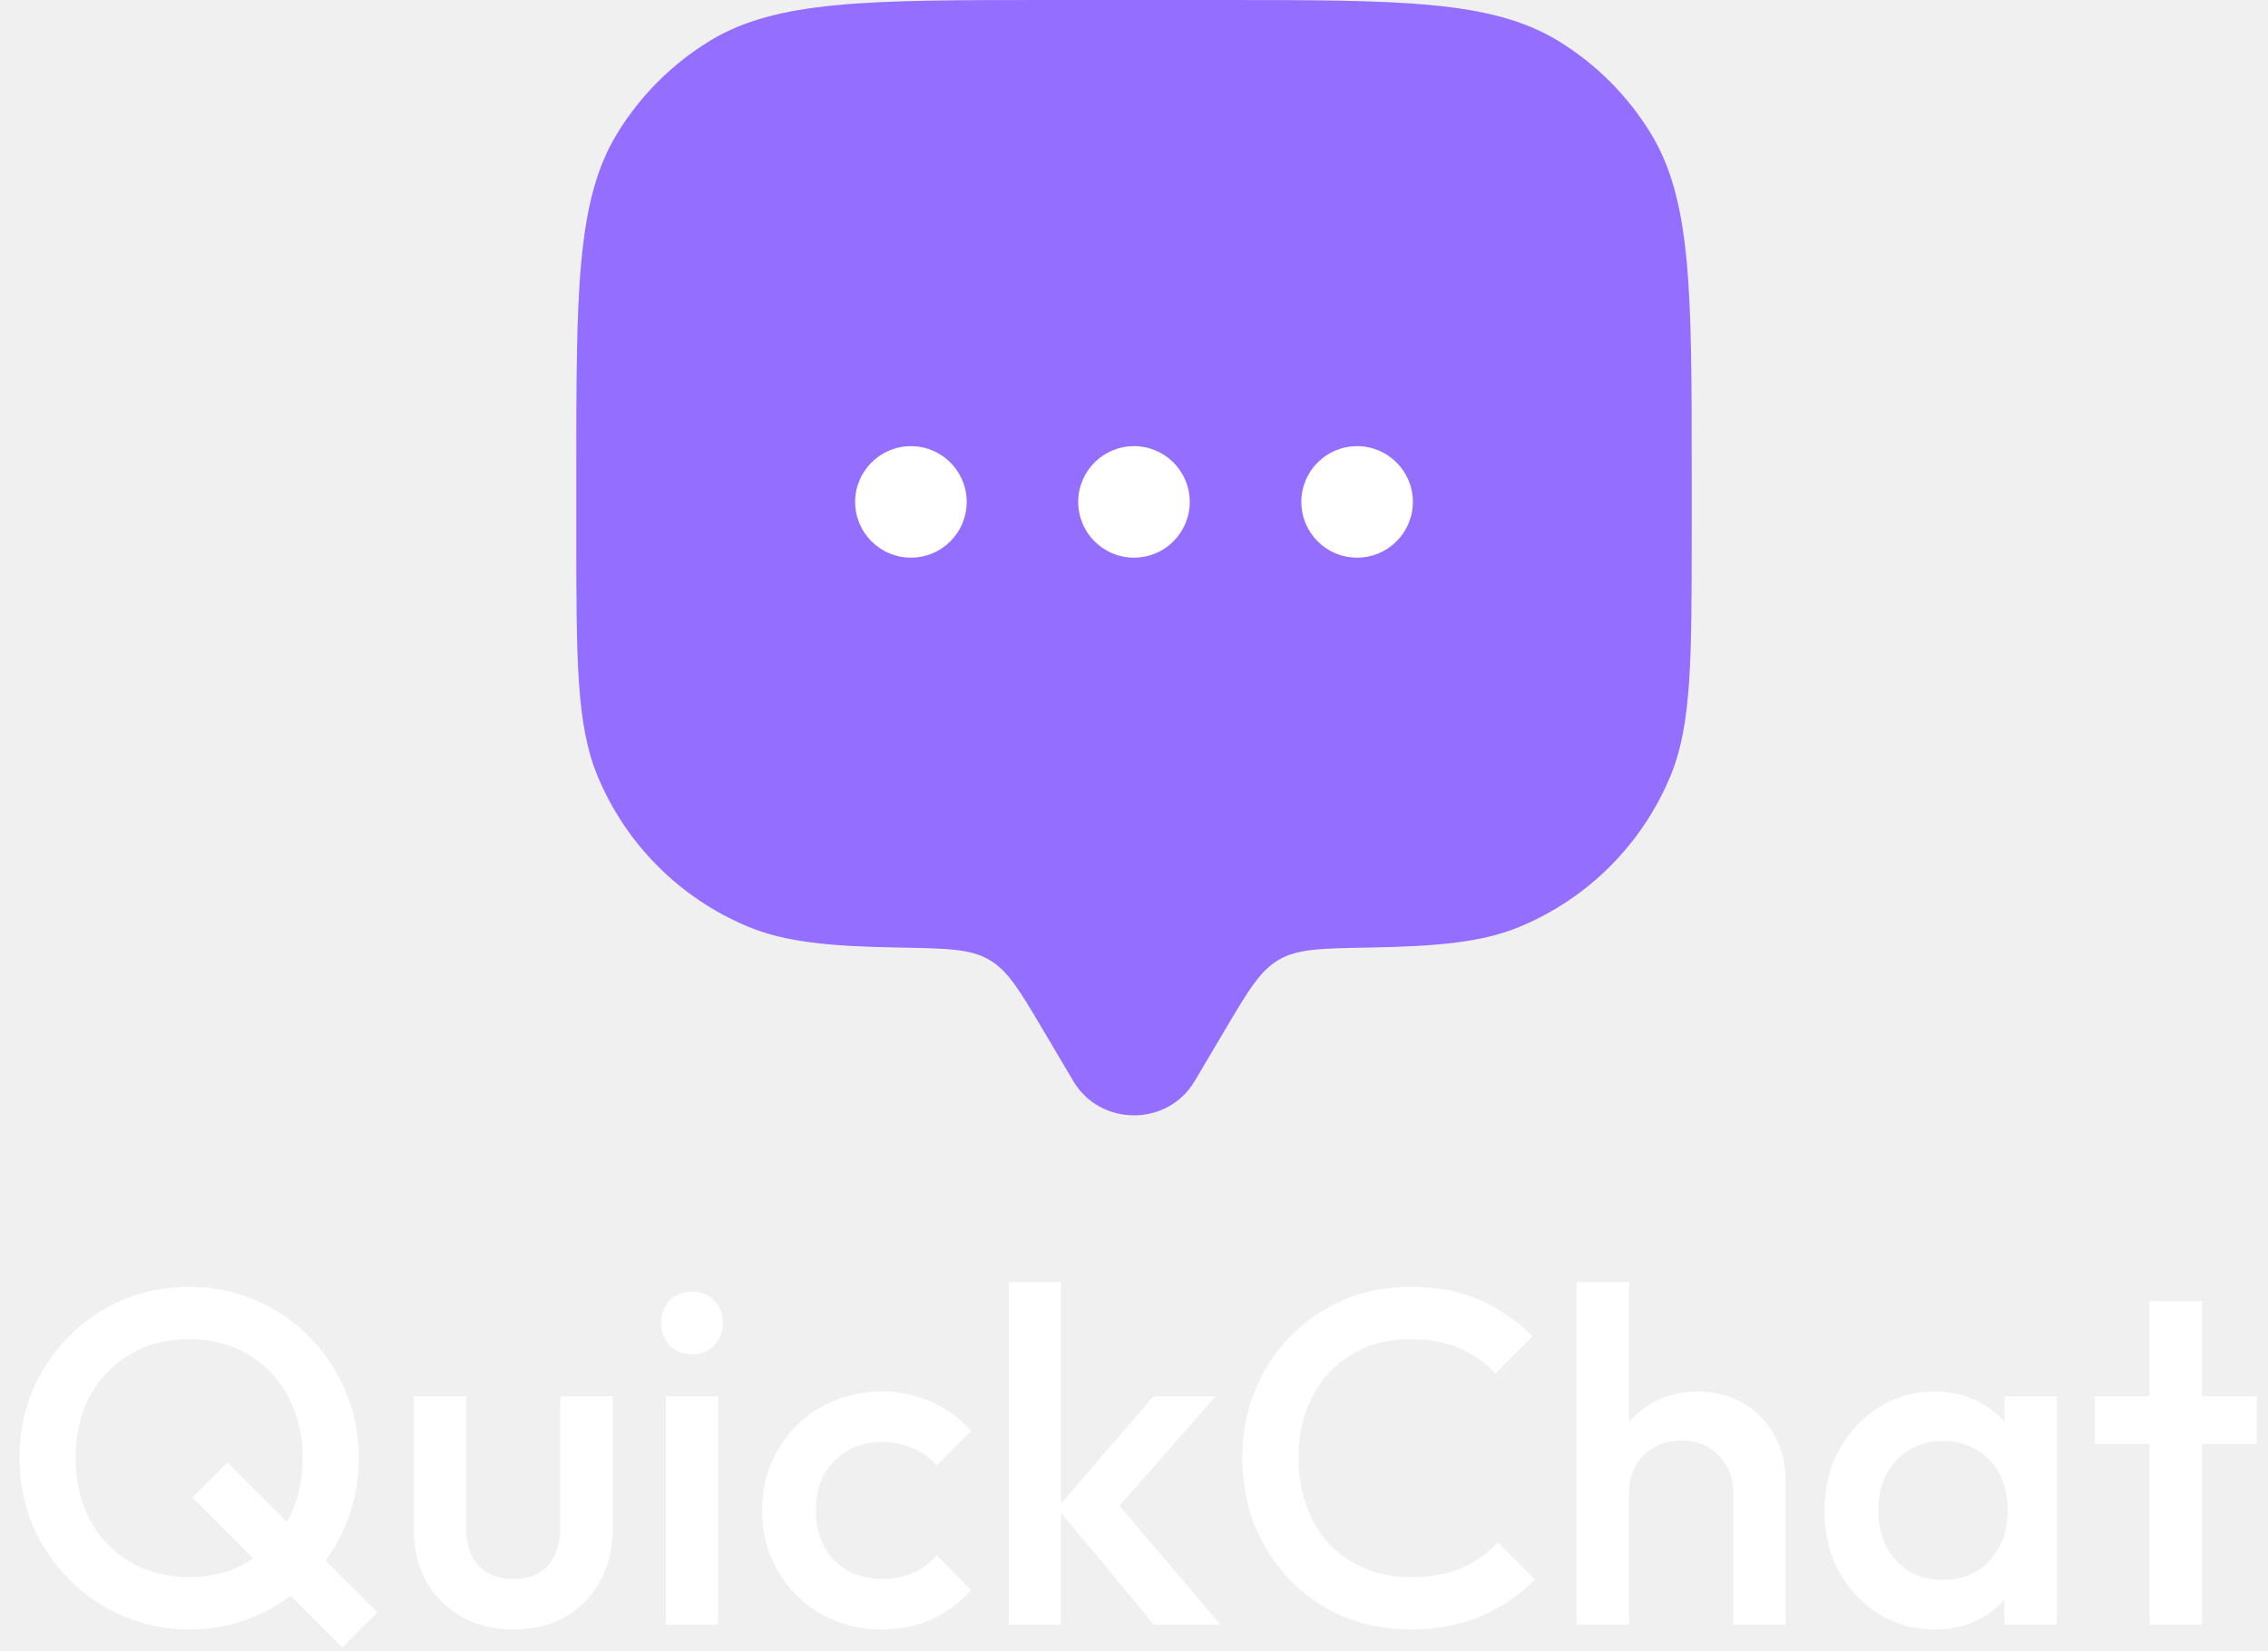
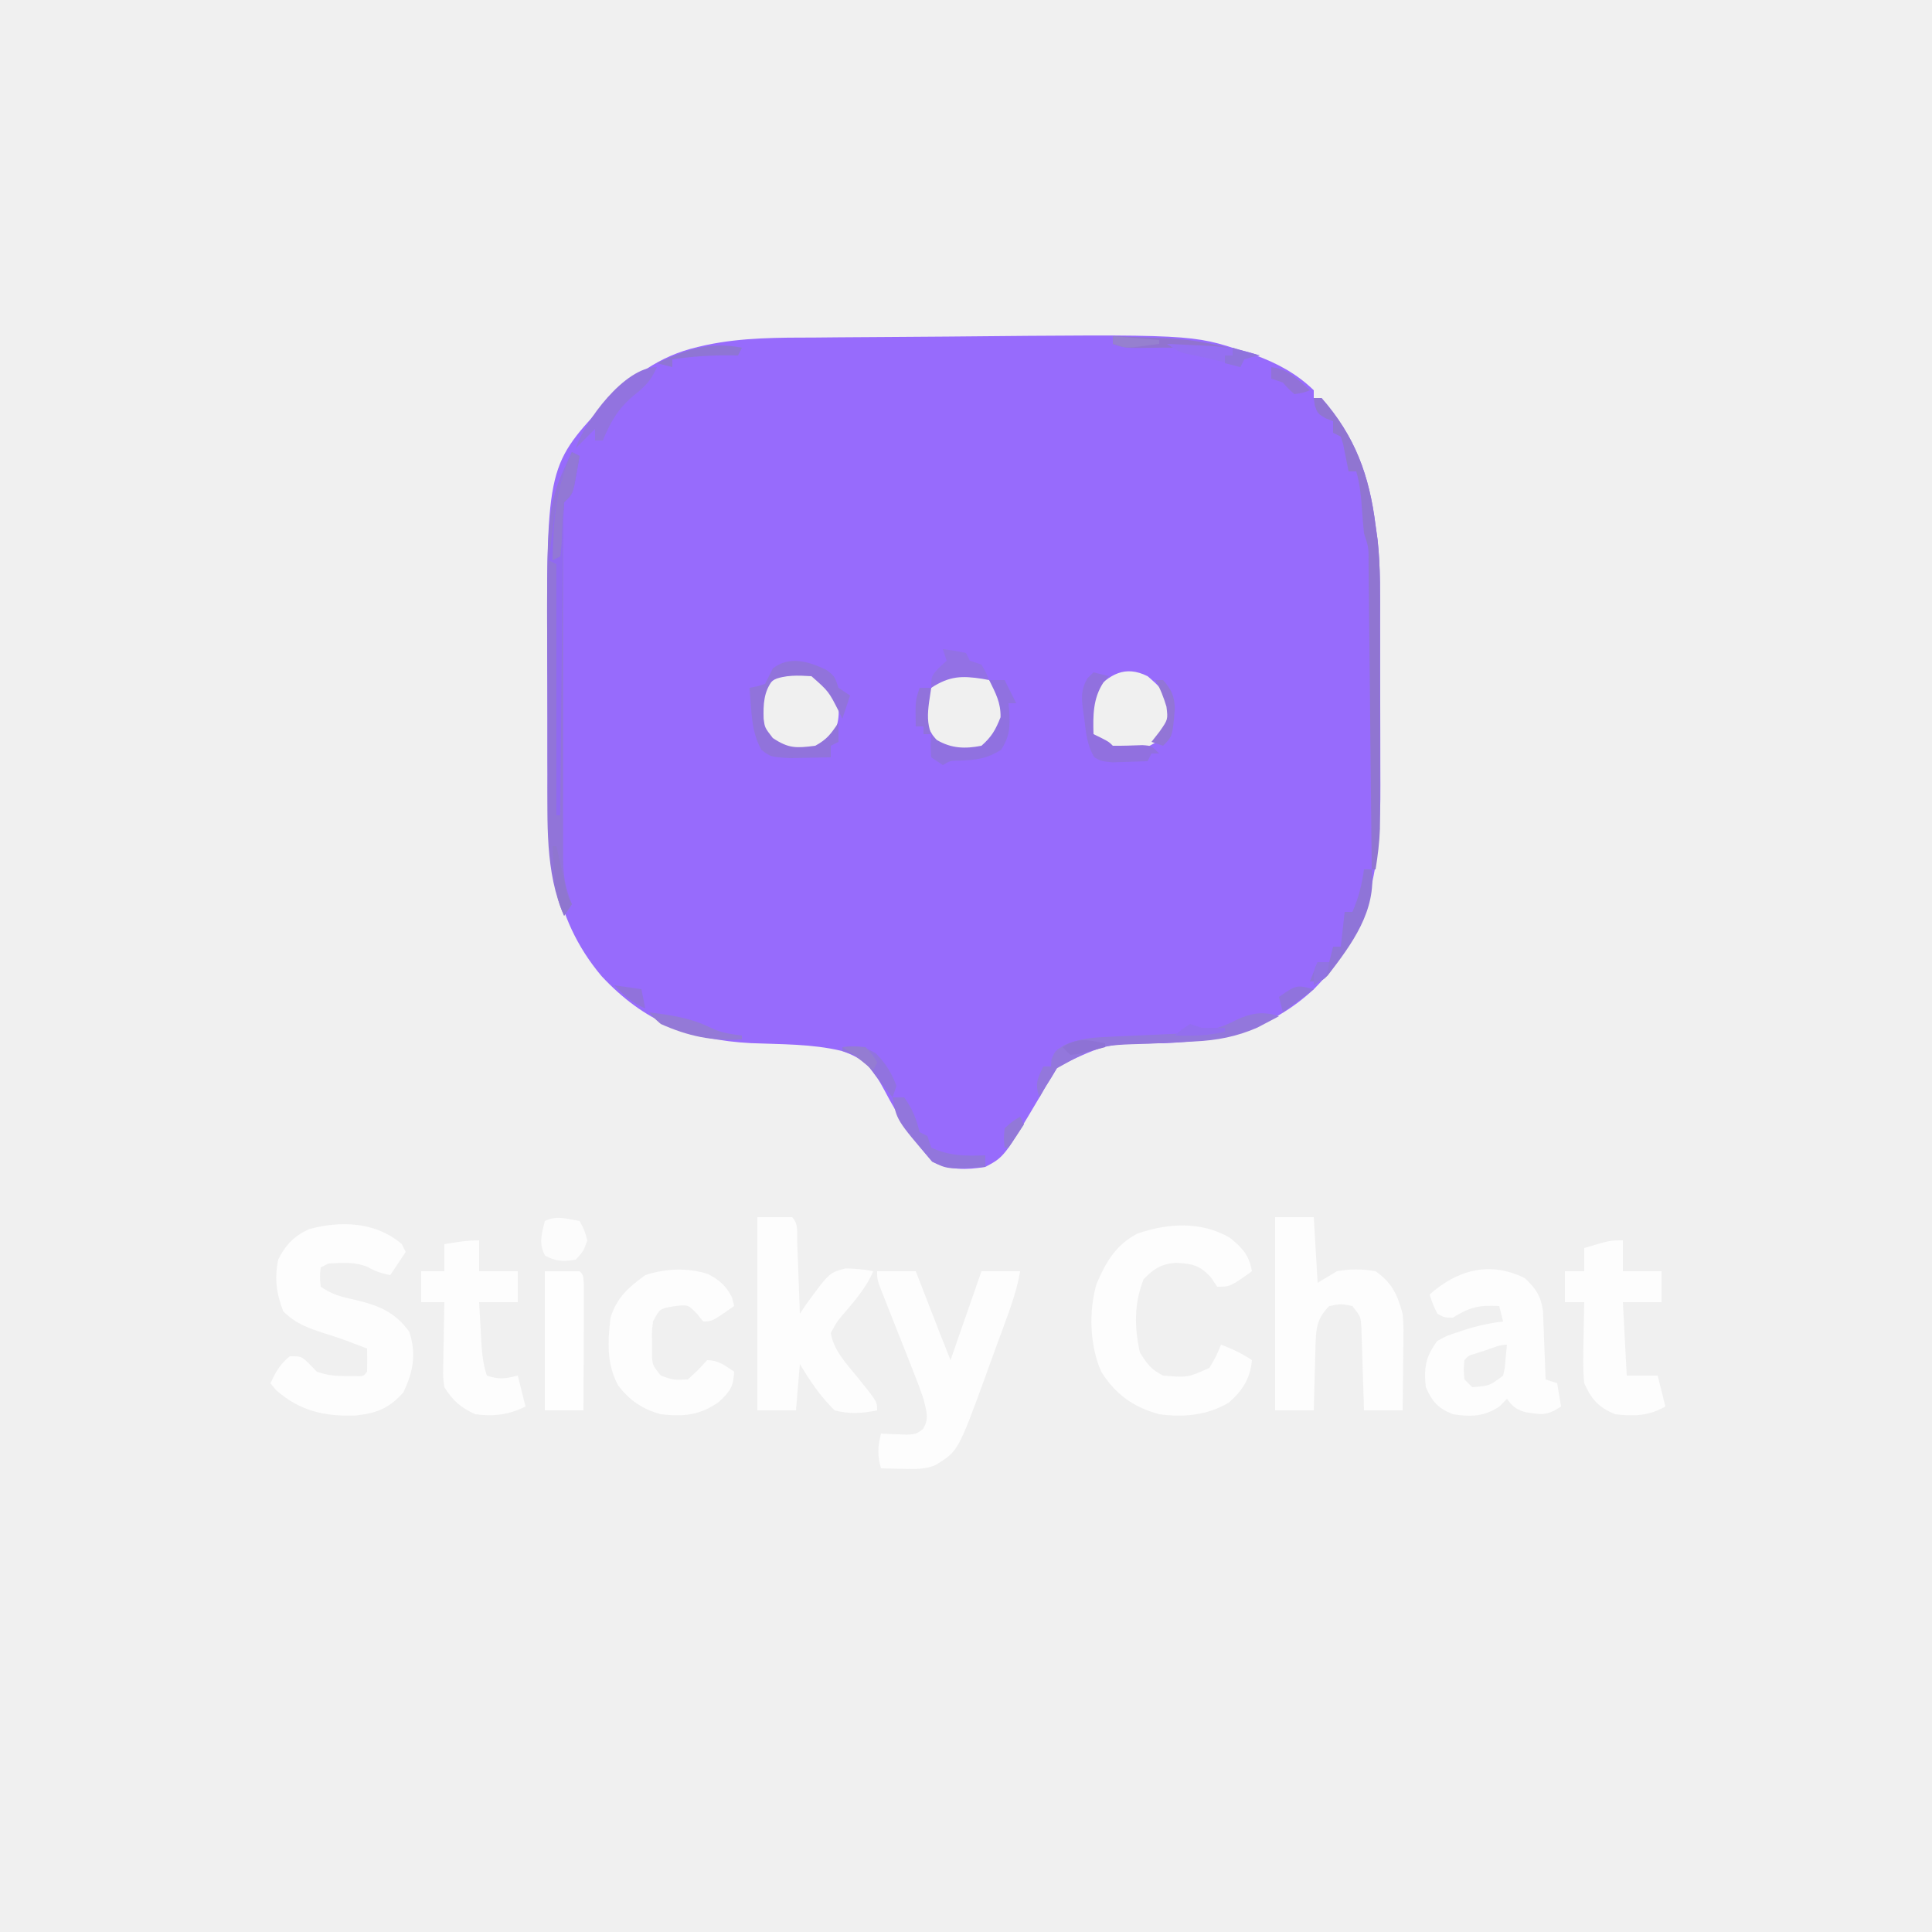
- <svg xmlns="http://www.w3.org/2000/svg" width="610" height="444" viewBox="0 0 610 444" fill="none">
-   <path d="M329.433 277.078L321.301 290.817C314.053 303.061 295.948 303.061 288.7 290.817L280.568 277.078C274.261 266.422 271.108 261.096 266.042 258.148C260.977 255.202 254.599 255.092 241.844 254.873C223.014 254.548 211.204 253.394 201.299 249.292C182.922 241.679 168.321 227.08 160.709 208.702C155 194.92 155 177.446 155 142.501V127.5C155 78.399 155 53.848 166.052 35.813C172.236 25.721 180.721 17.236 190.813 11.052C208.848 -8.94073e-07 233.399 0 282.5 0H327.501C376.602 0 401.152 -8.94073e-07 419.188 11.052C429.281 17.236 437.765 25.721 443.949 35.813C455.001 53.848 455.001 78.399 455.001 127.5V142.501C455.001 177.446 455.001 194.92 449.292 208.702C441.68 227.08 427.08 241.679 408.702 249.292C398.797 253.394 386.988 254.548 368.157 254.873C355.401 255.092 349.024 255.202 343.959 258.148C338.893 261.094 335.739 266.422 329.433 277.078Z" fill="#936EFF" />
-   <path d="M380.004 135.002C380.004 143.287 373.288 150.002 365.004 150.002C356.719 150.002 350.004 143.287 350.004 135.002C350.004 126.717 356.719 120.002 365.004 120.002C373.288 120.002 380.004 126.717 380.004 135.002Z" fill="white" />
-   <path d="M319.996 135.002C319.996 143.287 313.281 150.002 304.996 150.002C296.712 150.002 289.996 143.287 289.996 135.002C289.996 126.717 296.712 120.002 304.996 120.002C313.281 120.002 319.996 126.717 319.996 135.002Z" fill="white" />
-   <path d="M260 135.002C260 143.287 253.284 150.002 245 150.002C236.716 150.002 230 143.287 230 135.002C230 126.717 236.716 120.002 245 120.002C253.284 120.002 260 126.717 260 135.002Z" fill="white" />
-   <path d="M51.072 438.28C44.672 438.28 38.699 437.085 33.152 434.696C27.605 432.307 22.741 429.021 18.56 424.84C14.379 420.573 11.093 415.667 8.704 410.12C6.4 404.488 5.248 398.472 5.248 392.072C5.248 385.672 6.4 379.699 8.704 374.152C11.093 368.605 14.336 363.741 18.432 359.56C22.613 355.293 27.435 352.008 32.896 349.704C38.443 347.315 44.416 346.12 50.816 346.12C57.216 346.12 63.147 347.315 68.608 349.704C74.155 352.008 79.019 355.293 83.2 359.56C87.381 363.741 90.624 368.648 92.928 374.28C95.317 379.827 96.512 385.8 96.512 392.2C96.512 398.6 95.317 404.616 92.928 410.248C90.624 415.795 87.381 420.659 83.2 424.84C79.104 429.021 74.283 432.307 68.736 434.696C63.275 437.085 57.387 438.28 51.072 438.28ZM92.032 443.144L51.712 402.824L61.184 393.352L101.504 433.672L92.032 443.144ZM50.816 424.2C56.875 424.2 62.165 422.835 66.688 420.104C71.296 417.373 74.88 413.619 77.44 408.84C80.085 403.976 81.408 398.387 81.408 392.072C81.408 387.379 80.64 383.112 79.104 379.272C77.653 375.347 75.563 371.976 72.832 369.16C70.101 366.259 66.859 364.04 63.104 362.504C59.435 360.968 55.339 360.2 50.816 360.2C44.843 360.2 39.552 361.565 34.944 364.296C30.421 366.941 26.837 370.653 24.192 375.432C21.632 380.211 20.352 385.757 20.352 392.072C20.352 396.765 21.077 401.117 22.528 405.128C24.064 409.053 26.155 412.424 28.8 415.24C31.531 418.056 34.773 420.275 38.528 421.896C42.283 423.432 46.379 424.2 50.816 424.2ZM138.024 438.28C132.819 438.28 128.168 437.128 124.072 434.824C120.061 432.52 116.904 429.363 114.6 425.352C112.381 421.256 111.272 416.563 111.272 411.272V375.56H125.352V410.632C125.352 413.619 125.821 416.179 126.76 418.312C127.784 420.36 129.235 421.939 131.112 423.048C133.075 424.157 135.379 424.712 138.024 424.712C142.12 424.712 145.235 423.517 147.368 421.128C149.587 418.653 150.696 415.155 150.696 410.632V375.56H164.776V411.272C164.776 416.648 163.624 421.384 161.32 425.48C159.101 429.491 155.987 432.648 151.976 434.952C147.965 437.171 143.315 438.28 138.024 438.28ZM179.061 437V375.56H193.141V437H179.061ZM186.101 364.296C183.712 364.296 181.706 363.485 180.085 361.864C178.549 360.243 177.781 358.237 177.781 355.848C177.781 353.459 178.549 351.453 180.085 349.832C181.706 348.211 183.712 347.4 186.101 347.4C188.576 347.4 190.581 348.211 192.117 349.832C193.653 351.453 194.421 353.459 194.421 355.848C194.421 358.237 193.653 360.243 192.117 361.864C190.581 363.485 188.576 364.296 186.101 364.296ZM237.221 438.28C231.162 438.28 225.658 436.872 220.709 434.056C215.845 431.24 212.005 427.4 209.189 422.536C206.373 417.672 204.965 412.253 204.965 406.28C204.965 400.221 206.373 394.803 209.189 390.024C212.005 385.16 215.845 381.32 220.709 378.504C225.658 375.688 231.162 374.28 237.221 374.28C242 374.28 246.437 375.219 250.533 377.096C254.714 378.888 258.256 381.491 261.157 384.904L251.941 394.248C250.149 392.115 247.973 390.536 245.413 389.512C242.938 388.403 240.208 387.848 237.221 387.848C233.722 387.848 230.608 388.659 227.877 390.28C225.232 391.816 223.141 393.949 221.605 396.68C220.154 399.411 219.429 402.611 219.429 406.28C219.429 409.864 220.154 413.064 221.605 415.88C223.141 418.611 225.232 420.787 227.877 422.408C230.608 423.944 233.722 424.712 237.221 424.712C240.208 424.712 242.938 424.2 245.413 423.176C247.973 422.067 250.149 420.445 251.941 418.312L261.157 427.656C258.256 431.069 254.714 433.715 250.533 435.592C246.437 437.384 242 438.28 237.221 438.28ZM310.348 437L284.364 405.64L310.22 375.56H326.988L297.292 409.352L297.932 401.288L328.268 437H310.348ZM271.308 437V344.84H285.388V437H271.308ZM379.307 438.28C372.822 438.28 366.806 437.128 361.259 434.824C355.798 432.435 351.019 429.149 346.923 424.968C342.827 420.701 339.67 415.795 337.451 410.248C335.232 404.616 334.123 398.6 334.123 392.2C334.123 385.8 335.232 379.827 337.451 374.28C339.67 368.648 342.827 363.741 346.923 359.56C351.019 355.379 355.798 352.093 361.259 349.704C366.806 347.315 372.822 346.12 379.307 346.12C386.56 346.12 392.832 347.315 398.123 349.704C403.414 352.093 408.107 355.336 412.203 359.432L402.219 369.416C399.574 366.515 396.331 364.253 392.491 362.632C388.736 361.011 384.342 360.2 379.307 360.2C374.87 360.2 370.816 360.968 367.147 362.504C363.478 364.04 360.278 366.259 357.547 369.16C354.902 371.976 352.854 375.347 351.403 379.272C349.952 383.197 349.227 387.507 349.227 392.2C349.227 396.893 349.952 401.203 351.403 405.128C352.854 409.053 354.902 412.467 357.547 415.368C360.278 418.184 363.478 420.36 367.147 421.896C370.816 423.432 374.87 424.2 379.307 424.2C384.768 424.2 389.376 423.389 393.131 421.768C396.971 420.061 400.214 417.757 402.859 414.856L412.843 424.84C408.747 429.021 403.926 432.307 398.379 434.696C392.832 437.085 386.475 438.28 379.307 438.28ZM466.17 437V401.544C466.17 397.448 464.847 394.077 462.202 391.432C459.642 388.787 456.314 387.464 452.218 387.464C449.487 387.464 447.055 388.061 444.922 389.256C442.789 390.451 441.125 392.115 439.93 394.248C438.735 396.381 438.138 398.813 438.138 401.544L432.634 398.472C432.634 393.779 433.658 389.64 435.706 386.056C437.754 382.387 440.57 379.528 444.154 377.48C447.823 375.347 451.919 374.28 456.442 374.28C461.05 374.28 465.146 375.304 468.73 377.352C472.314 379.4 475.13 382.259 477.178 385.928C479.226 389.512 480.25 393.693 480.25 398.472V437H466.17ZM424.058 437V344.84H438.138V437H424.058ZM520.286 438.28C514.739 438.28 509.705 436.872 505.182 434.056C500.745 431.24 497.203 427.443 494.558 422.664C491.998 417.8 490.718 412.381 490.718 406.408C490.718 400.349 491.998 394.931 494.558 390.152C497.203 385.288 500.745 381.448 505.182 378.632C509.705 375.731 514.739 374.28 520.286 374.28C524.979 374.28 529.118 375.304 532.702 377.352C536.371 379.315 539.273 382.045 541.406 385.544C543.539 389.043 544.606 393.011 544.606 397.448V415.112C544.606 419.549 543.539 423.517 541.406 427.016C539.358 430.515 536.499 433.288 532.83 435.336C529.161 437.299 524.979 438.28 520.286 438.28ZM522.59 424.968C527.795 424.968 531.977 423.219 535.134 419.72C538.377 416.221 539.998 411.741 539.998 406.28C539.998 402.611 539.273 399.368 537.822 396.552C536.371 393.736 534.323 391.56 531.678 390.024C529.118 388.403 526.089 387.592 522.59 387.592C519.177 387.592 516.147 388.403 513.502 390.024C510.942 391.56 508.894 393.736 507.358 396.552C505.907 399.368 505.182 402.611 505.182 406.28C505.182 409.949 505.907 413.192 507.358 416.008C508.894 418.824 510.942 421.043 513.502 422.664C516.147 424.2 519.177 424.968 522.59 424.968ZM539.102 437V420.488L541.534 405.512L539.102 390.664V375.56H553.182V437H539.102ZM578.152 437V349.96H592.232V437H578.152ZM563.432 388.36V375.56H606.952V388.36H563.432Z" fill="white" />
+ <svg xmlns="http://www.w3.org/2000/svg" version="1.1" width="500" height="500">
+   <path d="M0 0 C0.893 0.289 1.787 0.578 2.707 0.875 C8.42 2.931 13.624 5.722 18 10 C18 10.66 18 11.32 18 12 C18.66 12 19.32 12 20 12 C28.737 21.947 32.381 32.065 34 45 C34.255 46.82 34.255 46.82 34.514 48.677 C35.303 55.865 35.165 63.098 35.168 70.32 C35.171 71.908 35.175 73.496 35.178 75.084 C35.184 78.404 35.186 81.724 35.185 85.044 C35.185 89.256 35.199 93.468 35.216 97.68 C35.227 100.96 35.229 104.239 35.229 107.518 C35.23 109.069 35.234 110.619 35.242 112.17 C35.336 132.589 33.155 149.656 18.094 164.934 C6.503 175.628 -5.528 178.333 -20.938 179 C-35.524 178.999 -35.524 178.999 -48.227 185.023 C-48.688 185.799 -49.15 186.575 -49.625 187.375 C-50.173 188.253 -50.721 189.131 -51.285 190.035 C-51.851 191.014 -52.417 191.992 -53 193 C-62.132 208.423 -62.132 208.423 -67 211 C-71.919 211.786 -76.244 211.878 -80.75 209.625 C-85.666 203.89 -89.638 197.821 -93.125 191.125 C-96.015 185.733 -98.267 182.873 -104.242 180.965 C-111.855 179.136 -119.884 179.283 -127.672 178.965 C-143.609 178.113 -155.33 173.399 -166.312 161.625 C-179.356 146.118 -180.322 128.942 -180.301 109.523 C-180.305 107.981 -180.309 106.438 -180.314 104.896 C-180.321 101.684 -180.321 98.472 -180.316 95.26 C-180.311 92.014 -180.318 88.768 -180.336 85.522 C-180.646 29.927 -180.646 29.927 -166 14 C-158.657 6.681 -151.615 1.145 -141.381 -1.21 C-140.285 -1.462 -140.285 -1.462 -139.167 -1.72 C-129.815 -3.684 -120.426 -3.625 -110.91 -3.645 C-108.912 -3.662 -106.913 -3.681 -104.915 -3.702 C-100.747 -3.741 -96.58 -3.768 -92.412 -3.784 C-87.151 -3.805 -81.89 -3.847 -76.629 -3.898 C-13.438 -4.499 -13.438 -4.499 0 0 Z M-123.75 86.625 C-125.55 90.044 -125.689 93.266 -125 97 C-123.206 99.81 -121.981 101.509 -119 103 C-114.544 103.365 -112.055 103.539 -108.062 101.5 C-105.287 98.136 -104.699 95.323 -105 91 C-106.551 87.327 -108.482 84.91 -112 83 C-117.049 82.474 -120.051 83.19 -123.75 86.625 Z M-81 87 C-82.595 89.704 -83.018 91.315 -82.938 94.438 C-81.636 97.994 -80.089 100.793 -77 103 C-73.81 103.873 -71.19 103.873 -68 103 C-64.929 100.805 -63.396 97.99 -62 94.5 C-62 90.176 -63.859 87.181 -66.812 84.125 C-72.401 81.251 -76.454 83.177 -81 87 Z M-39 88 C-40.209 91.868 -40.409 95.176 -39 99 C-36.877 101.381 -35.24 102.752 -32.066 103.387 C-28.312 103.593 -26.393 103.239 -23.125 101.25 C-20.111 98.059 -18.968 96.515 -19.062 92.062 C-20.232 88.243 -21.992 86.568 -25 84 C-30.877 81.062 -34.837 83.546 -39 88 Z " fill="#976BFC" transform="translate(322,91)" />
+   <path d="M0 0 C0.495 0.99 0.495 0.99 1 2 C-0.98 4.97 -0.98 4.97 -3 8 C-5.155 7.538 -6.855 7.088 -8.75 5.938 C-12.227 4.489 -15.246 4.818 -19 5 C-19.99 5.495 -19.99 5.495 -21 6 C-21.25 8.416 -21.25 8.416 -21 11 C-17.877 13.082 -15.816 13.599 -12.188 14.375 C-6.056 15.864 -1.855 17.426 1.938 22.688 C3.776 28.419 2.961 33.004 0.375 38.375 C-3.319 42.458 -6.486 43.716 -11.805 44.316 C-19.971 44.638 -26.351 43.204 -32.562 37.75 C-33.037 37.172 -33.511 36.595 -34 36 C-32.717 33.138 -31.469 30.975 -29 29 C-26 29 -26 29 -24 30.938 C-23.34 31.618 -22.68 32.299 -22 33 C-19.158 33.947 -17.324 34.135 -14.375 34.125 C-13.578 34.128 -12.782 34.13 -11.961 34.133 C-9.996 34.216 -9.996 34.216 -9 33 C-8.959 31 -8.957 29 -9 27 C-10.093 26.587 -11.186 26.175 -12.312 25.75 C-13.036 25.473 -13.759 25.196 -14.504 24.91 C-16.266 24.268 -18.048 23.676 -19.84 23.121 C-24.244 21.708 -27.343 20.642 -30.688 17.375 C-32.486 12.749 -32.996 8.888 -32 4 C-30.167 0.231 -27.819 -2.182 -23.984 -3.906 C-15.702 -6.17 -6.613 -5.743 0 0 Z " fill="#FDFDFD" transform="translate(104,322)" />
+   <path d="M0 0 C3.251 2.653 4.947 4.459 5.703 8.668 C0.078 12.668 0.078 12.668 -3.297 12.668 C-3.833 11.864 -4.369 11.059 -4.922 10.23 C-7.9 7.017 -9.774 6.706 -14.043 6.48 C-17.829 6.795 -19.638 8.009 -22.297 10.668 C-24.817 16.914 -24.745 23.106 -23.297 29.668 C-21.468 32.617 -20.367 34.133 -17.297 35.668 C-10.899 36.197 -10.899 36.197 -5.297 33.668 C-3.53 30.635 -3.53 30.635 -2.297 27.668 C0.675 28.792 3.038 29.891 5.703 31.668 C5.285 36.404 3.241 39.605 -0.297 42.668 C-5.839 45.969 -11.99 46.528 -18.297 45.668 C-24.966 43.864 -29.616 40.521 -33.297 34.668 C-36.279 27.89 -36.565 19.125 -34.539 12.004 C-32.127 6.326 -29.528 1.825 -23.922 -1.082 C-16.051 -3.796 -7.452 -4.322 0 0 Z " fill="#FDFDFD" transform="translate(318.2969,320.332)" />
+   <path d="M0 0 C3.3 0 6.6 0 10 0 C10.33 5.61 10.66 11.22 11 17 C12.65 16.01 14.3 15.02 16 14 C19.414 13.36 22.578 13.403 26 14 C30.316 17.057 31.616 20.011 33 25 C33.227 27.976 33.227 27.976 33.195 31.055 C33.189 32.163 33.182 33.272 33.176 34.414 C33.159 35.556 33.142 36.698 33.125 37.875 C33.116 39.04 33.107 40.206 33.098 41.406 C33.074 44.271 33.041 47.135 33 50 C29.7 50 26.4 50 23 50 C22.98 49.289 22.96 48.577 22.94 47.844 C22.845 44.625 22.735 41.406 22.625 38.188 C22.594 37.068 22.563 35.948 22.531 34.795 C22.493 33.722 22.454 32.649 22.414 31.543 C22.367 30.058 22.367 30.058 22.319 28.544 C22.162 25.759 22.162 25.759 20 23 C17.043 22.417 17.043 22.417 14 23 C11.058 25.993 10.603 28.302 10.488 32.422 C10.453 33.447 10.417 34.471 10.381 35.527 C10.347 37.123 10.347 37.123 10.312 38.75 C10.278 39.829 10.244 40.908 10.209 42.02 C10.127 44.679 10.062 47.34 10 50 C6.7 50 3.4 50 0 50 C0 33.5 0 17 0 0 Z " fill="#FDFDFD" transform="translate(330,315)" />
+   <path d="M0 0 C2.97 0 5.94 0 9 0 C10.714 1.714 10.231 4.004 10.316 6.348 C10.379 7.967 10.379 7.967 10.443 9.619 C10.483 10.755 10.522 11.892 10.562 13.062 C10.606 14.203 10.649 15.343 10.693 16.518 C10.8 19.345 10.902 22.172 11 25 C11.801 23.809 11.801 23.809 12.617 22.594 C18.63 14.354 18.63 14.354 22.824 13.27 C25.301 13.308 27.576 13.499 30 14 C28.101 18.399 25.014 21.869 21.926 25.49 C20.51 27.19 20.51 27.19 19 30 C19.771 34.583 23.259 38.143 26.125 41.688 C31 47.738 31 47.738 31 50 C27.101 50.787 23.871 51.012 20 50 C16.304 46.389 13.658 42.41 11 38 C10.67 41.96 10.34 45.92 10 50 C6.7 50 3.4 50 0 50 C0 33.5 0 17 0 0 Z " fill="#FDFDFD" transform="translate(196,315)" />
+   <path d="M0 0 C3.3 0 6.6 0 10 0 C10.482 1.241 10.964 2.483 11.461 3.762 C12.099 5.404 12.737 7.046 13.375 8.688 C13.692 9.504 14.009 10.321 14.336 11.162 C14.645 11.958 14.955 12.754 15.273 13.574 C15.556 14.302 15.839 15.03 16.13 15.78 C17.075 18.191 18.038 20.595 19 23 C21.64 15.41 24.28 7.82 27 0 C30.3 0 33.6 0 37 0 C36.269 4.462 34.818 8.598 33.27 12.828 C32.997 13.577 32.724 14.325 32.443 15.096 C31.864 16.677 31.283 18.257 30.7 19.836 C29.822 22.224 28.961 24.618 28.1 27.012 C20.949 46.602 20.949 46.602 15.012 50.208 C12.203 51.314 9.754 51.19 6.75 51.125 C5.672 51.107 4.595 51.089 3.484 51.07 C2.665 51.047 1.845 51.024 1 51 C0.024 47.617 0.141 45.434 1 42 C1.615 42.035 2.23 42.07 2.863 42.105 C4.076 42.146 4.076 42.146 5.312 42.188 C6.113 42.222 6.914 42.257 7.738 42.293 C10.036 42.152 10.036 42.152 11.855 40.863 C13.593 38.034 12.71 36.196 12 33 C11.142 30.532 10.25 28.125 9.277 25.703 C9.012 25.028 8.747 24.353 8.475 23.658 C7.634 21.52 6.787 19.385 5.938 17.25 C5.086 15.101 4.236 12.951 3.39 10.799 C2.865 9.464 2.336 8.131 1.804 6.799 C0 2.224 0 2.224 0 0 Z " fill="#FDFDFD" transform="translate(227,329)" />
+   <path d="M0 0 C2.888 2.666 4.212 4.629 4.756 8.54 C4.803 9.765 4.803 9.765 4.852 11.016 C4.89 11.905 4.929 12.795 4.969 13.711 C5 14.631 5.031 15.552 5.062 16.5 C5.101 17.436 5.14 18.372 5.18 19.336 C5.274 21.64 5.359 23.945 5.438 26.25 C6.428 26.58 7.418 26.91 8.438 27.25 C8.932 30.22 8.932 30.22 9.438 33.25 C5.782 35.687 4.451 35.366 0.312 34.742 C-2.013 34.132 -3.192 33.22 -4.562 31.25 C-5.202 31.91 -5.841 32.57 -6.5 33.25 C-10.533 35.884 -13.855 35.974 -18.562 35.25 C-22.402 33.68 -23.858 32.086 -25.562 28.25 C-26.106 23.177 -25.608 20.328 -22.562 16.25 C-20.074 14.922 -20.074 14.922 -17.25 14 C-16.278 13.68 -15.306 13.361 -14.305 13.031 C-11.405 12.205 -8.563 11.574 -5.562 11.25 C-5.893 9.93 -6.223 8.61 -6.562 7.25 C-11.744 6.945 -14.219 7.55 -18.562 10.25 C-20.75 10.25 -20.75 10.25 -22.562 9.25 C-23.812 6.688 -23.812 6.688 -24.562 4.25 C-17.452 -2.052 -9.075 -4.458 0 0 Z M-10.062 18.688 C-10.877 18.954 -11.692 19.221 -12.531 19.496 C-14.528 20.077 -14.528 20.077 -15.562 21.25 C-15.813 23.708 -15.813 23.708 -15.562 26.25 C-14.902 26.91 -14.242 27.57 -13.562 28.25 C-9.059 27.897 -9.059 27.897 -5.562 25.25 C-5.104 23.278 -5.104 23.278 -4.938 21.125 C-4.814 19.846 -4.69 18.567 -4.562 17.25 C-6.463 17.25 -8.276 18.097 -10.062 18.688 Z " fill="#FDFDFD" transform="translate(394.5625,330.75)" />
+   <path d="M0 0 C3.033 1.583 4.644 2.996 6.23 6.031 C6.416 6.774 6.602 7.516 6.793 8.281 C1.043 12.281 1.043 12.281 -1.207 12.281 C-1.764 11.601 -2.321 10.92 -2.895 10.219 C-5.167 7.885 -5.167 7.885 -8.832 8.344 C-12.462 8.956 -12.462 8.956 -14.207 12.281 C-14.524 14.922 -14.524 14.922 -14.457 17.781 C-14.462 18.74 -14.467 19.699 -14.473 20.688 C-14.387 23.517 -14.387 23.517 -12.207 26.281 C-8.883 27.459 -8.883 27.459 -5.207 27.281 C-2.519 24.844 -2.519 24.844 -0.207 22.281 C2.905 22.373 4.14 23.512 6.793 25.281 C6.569 29.205 5.833 30.243 2.918 33.031 C-2.028 36.593 -6.29 36.943 -12.207 36.281 C-16.889 34.971 -20.278 32.735 -23.207 28.844 C-26.268 23.331 -25.925 17.39 -25.207 11.281 C-23.501 5.974 -20.596 3.482 -16.207 0.281 C-11.065 -1.433 -5.197 -1.693 0 0 Z " fill="#FDFDFD" transform="translate(183.207,329.7188)" />
+   <path d="M0 0 C0 2.64 0 5.28 0 8 C3.3 8 6.6 8 10 8 C10 10.64 10 13.28 10 16 C6.7 16 3.4 16 0 16 C0.33 22.27 0.66 28.54 1 35 C3.64 35 6.28 35 9 35 C9.66 37.64 10.32 40.28 11 43 C6.663 45.469 2.893 45.56 -2 45 C-6.27 43.236 -8.118 41.18 -10 37 C-10.364 33.388 -10.282 29.813 -10.188 26.188 C-10.174 25.208 -10.16 24.229 -10.146 23.221 C-10.111 20.813 -10.062 18.407 -10 16 C-11.65 16 -13.3 16 -15 16 C-15 13.36 -15 10.72 -15 8 C-13.35 8 -11.7 8 -10 8 C-10 6.02 -10 4.04 -10 2 C-3.375 0 -3.375 0 0 0 Z " fill="#FDFDFD" transform="translate(420,321)" />
+   <path d="M0 0 C0 2.64 0 5.28 0 8 C3.3 8 6.6 8 10 8 C10 10.64 10 13.28 10 16 C6.7 16 3.4 16 0 16 C0.141 18.605 0.287 21.209 0.438 23.812 C0.477 24.55 0.516 25.288 0.557 26.049 C0.744 29.231 0.987 31.962 2 35 C5.29 36.097 6.713 35.8 10 35 C10.66 37.64 11.32 40.28 12 43 C7.67 45.165 3.751 45.626 -1 45 C-4.737 43.339 -6.848 41.451 -9 38 C-9.341 35.526 -9.341 35.526 -9.293 32.797 C-9.283 31.817 -9.274 30.837 -9.264 29.828 C-9.239 28.812 -9.213 27.797 -9.188 26.75 C-9.174 25.719 -9.16 24.688 -9.146 23.625 C-9.111 21.083 -9.062 18.542 -9 16 C-10.98 16 -12.96 16 -15 16 C-15 13.36 -15 10.72 -15 8 C-13.02 8 -11.04 8 -9 8 C-9 5.69 -9 3.38 -9 1 C-5.942 0.456 -3.112 0 0 0 Z " fill="#FDFDFD" transform="translate(124,321)" />
+   <path d="M0 0 C2.97 0 5.94 0 9 0 C10 1 10 1 10.114 4.326 C10.113 5.802 10.108 7.278 10.098 8.754 C10.096 9.529 10.095 10.305 10.093 11.104 C10.088 13.59 10.075 16.076 10.062 18.562 C10.057 20.244 10.053 21.926 10.049 23.607 C10.038 27.738 10.021 31.869 10 36 C6.7 36 3.4 36 0 36 C0 24.12 0 12.24 0 0 Z " fill="#FEFEFE" transform="translate(141,329)" />
+   <path d="M0 0 C0.66 0.33 1.32 0.66 2 1 C1.718 2.627 1.424 4.251 1.125 5.875 C0.963 6.78 0.8 7.685 0.633 8.617 C0 11 0 11 -2 13 C-2.199 16.108 -2.273 19.127 -2.259 22.236 C-2.262 23.193 -2.266 24.151 -2.269 25.138 C-2.278 28.317 -2.272 31.497 -2.266 34.676 C-2.267 36.881 -2.269 39.085 -2.271 41.29 C-2.274 45.918 -2.27 50.546 -2.261 55.174 C-2.249 61.105 -2.256 67.037 -2.268 72.969 C-2.275 77.525 -2.273 82.081 -2.268 86.637 C-2.266 88.824 -2.268 91.011 -2.273 93.198 C-2.278 96.258 -2.27 99.317 -2.259 102.376 C-2.263 103.281 -2.267 104.185 -2.271 105.117 C-2.24 109.664 -1.744 112.763 0 117 C-0.66 117.99 -1.32 118.98 -2 120 C-6.975 108.905 -6.314 95.468 -6.301 83.523 C-6.305 81.981 -6.309 80.438 -6.314 78.896 C-6.321 75.684 -6.321 72.472 -6.316 69.26 C-6.311 66.014 -6.318 62.768 -6.336 59.522 C-6.59 13.968 -6.59 13.968 0 0 Z " fill="#9174D9" transform="translate(148,117)" />
+   <path d="M0 0 C0.66 0 1.32 0 2 0 C10.737 9.947 14.381 20.065 16 33 C16.256 34.811 16.256 34.811 16.516 36.659 C17.316 43.945 17.144 51.282 17.133 58.602 C17.133 60.209 17.134 61.816 17.136 63.423 C17.137 66.776 17.135 70.13 17.13 73.483 C17.125 77.768 17.128 82.053 17.134 86.337 C17.138 89.651 17.136 92.964 17.134 96.277 C17.133 97.857 17.134 99.436 17.136 101.016 C17.139 103.226 17.135 105.437 17.129 107.647 C17.129 108.901 17.128 110.155 17.127 111.447 C16.999 115.029 16.572 118.464 16 122 C15.67 122 15.34 122 15 122 C14.99 120.94 14.979 119.879 14.969 118.787 C14.871 108.81 14.768 98.833 14.661 88.856 C14.605 83.726 14.552 78.596 14.503 73.467 C14.455 68.52 14.403 63.572 14.347 58.625 C14.327 56.735 14.308 54.844 14.291 52.953 C14.267 50.312 14.237 47.671 14.205 45.03 C14.2 44.242 14.194 43.455 14.188 42.643 C14.214 38.692 14.214 38.692 13 35 C12.795 33.045 12.634 31.086 12.5 29.125 C12.26 25.63 11.977 22.37 11 19 C10.34 19 9.68 19 9 19 C8.879 18.362 8.758 17.724 8.633 17.066 C8.465 16.24 8.298 15.414 8.125 14.562 C7.881 13.327 7.881 13.327 7.633 12.066 C7.32 11.044 7.32 11.044 7 10 C6.34 9.67 5.68 9.34 5 9 C5 8.01 5 7.02 5 6 C4.361 5.753 3.721 5.505 3.062 5.25 C1 4 1 4 0.25 1.875 C0.168 1.256 0.085 0.637 0 0 Z " fill="#9075D1" transform="translate(340,103)" />
+   <path d="M0 0 C2.125 1.625 2.125 1.625 3.125 4.625 C4.115 5.285 5.105 5.945 6.125 6.625 C5.465 8.605 4.805 10.585 4.125 12.625 C3.857 12.068 3.589 11.511 3.312 10.938 C0.589 5.553 0.589 5.553 -3.875 1.625 C-7.303 1.406 -10.681 1.256 -13.875 2.625 C-16.224 5.561 -16.363 8.964 -16.246 12.652 C-15.949 14.937 -15.949 14.937 -13.875 17.625 C-9.738 20.383 -7.788 20.249 -2.875 19.625 C0.183 17.935 1.156 16.578 3.125 13.625 C3.125 15.275 3.125 16.925 3.125 18.625 C2.465 18.955 1.805 19.285 1.125 19.625 C1.125 20.615 1.125 21.605 1.125 22.625 C-1.125 22.679 -3.375 22.718 -5.625 22.75 C-6.878 22.773 -8.131 22.796 -9.422 22.82 C-14.424 22.537 -14.424 22.537 -16.875 20.625 C-18.768 17.089 -19.213 13.78 -19.5 9.812 C-19.575 8.837 -19.65 7.861 -19.727 6.855 C-19.776 6.119 -19.825 5.383 -19.875 4.625 C-18.916 4.437 -18.916 4.437 -17.938 4.246 C-17.257 4.041 -16.576 3.836 -15.875 3.625 C-15.191 2.3 -14.525 0.966 -13.875 -0.375 C-9.546 -3.742 -4.595 -2.197 0 0 Z " fill="#9173DB" transform="translate(213.875,173.375)" />
+   <path d="M0 0 C-1.183 0.633 -2.372 1.256 -3.562 1.875 C-4.224 2.223 -4.885 2.571 -5.566 2.93 C-10.914 5.282 -16.085 6.255 -21.895 6.527 C-23.823 6.633 -23.823 6.633 -25.791 6.74 C-28.46 6.874 -31.129 6.999 -33.799 7.123 C-46.681 7.465 -46.681 7.465 -57.508 13.48 C-58.041 14.374 -58.575 15.267 -59.125 16.188 C-59.684 17.089 -60.244 17.99 -60.82 18.918 C-61.21 19.605 -61.599 20.292 -62 21 C-63.208 17.377 -62.543 16.359 -61 13 C-60.34 13 -59.68 13 -59 13 C-58.959 12.402 -58.917 11.804 -58.875 11.188 C-58 9 -58 9 -55.42 7.405 C-51.565 5.821 -48.563 5.515 -44.406 5.34 C-43.697 5.304 -42.987 5.269 -42.255 5.233 C-40.004 5.122 -37.752 5.028 -35.5 4.938 C-33.248 4.842 -30.996 4.742 -28.745 4.632 C-26.702 4.533 -24.659 4.447 -22.615 4.363 C-18.361 3.936 -14.775 2.943 -11 0.938 C-7.175 -0.855 -4.001 -1.334 0 0 Z " fill="#9377DC" transform="translate(331,263)" />
+   <path d="M0 0 C0.66 0.33 1.32 0.66 2 1 C1.718 2.627 1.424 4.251 1.125 5.875 C0.963 6.78 0.8 7.685 0.633 8.617 C0 11 0 11 -2 13 C-2.217 15.588 -2.311 18.072 -2.319 20.663 C-2.329 21.453 -2.339 22.243 -2.349 23.058 C-2.38 25.676 -2.397 28.295 -2.414 30.914 C-2.433 32.727 -2.452 34.54 -2.473 36.354 C-2.524 41.131 -2.564 45.908 -2.601 50.686 C-2.641 55.559 -2.692 60.432 -2.742 65.305 C-2.839 74.87 -2.923 84.435 -3 94 C-3.33 94 -3.66 94 -4 94 C-4 72.55 -4 51.1 -4 29 C-4.66 28.67 -5.32 28.34 -6 28 C-5.579 24.644 -5.135 21.29 -4.688 17.938 C-4.57 16.995 -4.452 16.052 -4.33 15.08 C-3.579 9.555 -2.477 5.004 0 0 Z " fill="#9069F1" transform="translate(148,117)" />
+   <path d="M0 0 C1.188 2.188 1.188 2.188 2 5 C1 7.812 1 7.812 -1 10 C-4.211 10.535 -6.068 10.511 -8.938 8.938 C-10.648 5.819 -9.805 3.344 -9 0 C-5.931 -1.534 -3.299 -0.55 0 0 Z " fill="#FCFCFC" transform="translate(150,316)" />
+   <path d="M0 0 C1.32 0 2.64 0 4 0 C4.99 1.98 5.98 3.96 7 6 C6.34 6 5.68 6 5 6 C5.058 6.592 5.116 7.183 5.176 7.793 C5.417 12.012 5.412 14.34 3.125 18 C-0.638 20.408 -3.398 20.675 -7.793 20.859 C-10.042 20.859 -10.042 20.859 -12 22 C-12.99 21.34 -13.98 20.68 -15 20 C-15.188 16.875 -15.188 16.875 -15 14 C-14.526 14.495 -14.051 14.99 -13.562 15.5 C-9.787 17.71 -6.27 17.84 -2 17 C0.648 14.683 1.66 12.861 2.938 9.625 C3.028 5.831 1.664 3.395 0 0 Z " fill="#9071E0" transform="translate(256,176)" />
+   <path d="M0 0 C1.32 0.33 2.64 0.66 4 1 C3.288 1.804 3.288 1.804 2.562 2.625 C-0.15 6.749 -0.142 11.176 0 16 C0.639 16.309 1.279 16.619 1.938 16.938 C4 18 4 18 5 19 C7.556 19.032 10.098 18.932 12.652 18.84 C15 19 15 19 17 21 C16.34 21 15.68 21 15 21 C14.67 21.66 14.34 22.32 14 23 C12.063 23.081 10.125 23.139 8.188 23.188 C7.109 23.222 6.03 23.257 4.918 23.293 C2 23 2 23 0.199 21.984 C-1.673 18.886 -1.964 15.59 -2.375 12.062 C-2.482 11.346 -2.589 10.63 -2.699 9.893 C-3.12 6.503 -3.288 4.493 -1.539 1.496 C-1.031 1.002 -0.523 0.509 0 0 Z " fill="#9170DF" transform="translate(283,174)" />
+   <path d="M0 0 C0.66 0 1.32 0 2 0 C3.234 10.697 -3.094 19.294 -9.387 27.453 C-11 29 -11 29 -14 29 C-13.34 27.35 -12.68 25.7 -12 24 C-11.01 24 -10.02 24 -9 24 C-8.67 22.68 -8.34 21.36 -8 20 C-7.34 20 -6.68 20 -6 20 C-5.505 15.545 -5.505 15.545 -5 11 C-4.34 11 -3.68 11 -3 11 C-1.389 7.349 -0.551 3.949 0 0 Z " fill="#8F74D8" transform="translate(353,225)" />
+   <path d="M0 0 C-1.411 3.345 -3.027 5.036 -5.875 7.25 C-10.042 10.743 -11.902 14.018 -14 19 C-14.66 19 -15.32 19 -16 19 C-16 18.01 -16 17.02 -16 16 C-17.65 17.65 -19.3 19.3 -21 21 C-18.604 13.926 -8.406 0 0 0 Z " fill="#9273DF" transform="translate(170,95)" />
+   <path d="M0 0 C0.99 0 1.98 0 3 0 C5.121 2.937 6.133 5.533 7 9 C7.66 9.33 8.32 9.66 9 10 C9.33 10.99 9.66 11.98 10 13 C14.75 15.201 18.881 15.177 24 15 C24 15.99 24 16.98 24 18 C14.232 18.616 14.232 18.616 10.25 16.625 C1.033 5.872 1.033 5.872 0 0 Z " fill="#9276DC" transform="translate(231,284)" />
+   <path d="M0 0 C2.938 0.375 2.938 0.375 6 1 C6.33 1.66 6.66 2.32 7 3 C7.99 3.33 8.98 3.66 10 4 C11.188 6.062 11.188 6.062 12 8 C11.42 7.893 10.84 7.786 10.242 7.676 C4.856 6.849 1.768 6.943 -3 10 C-3 7 -3 7 -1 4.812 C-0.34 4.214 0.32 3.616 1 3 C0.67 2.01 0.34 1.02 0 0 Z " fill="#9371E5" transform="translate(244,168)" />
+   <path d="M0 0 C0.66 0.33 1.32 0.66 2 1 C1.718 2.627 1.424 4.251 1.125 5.875 C0.963 6.78 0.8 7.685 0.633 8.617 C0 11 0 11 -2 13 C-2.388 16.637 -2.508 20.256 -2.656 23.91 C-2.77 24.93 -2.883 25.949 -3 27 C-3.66 27.33 -4.32 27.66 -5 28 C-4.766 18.001 -4.288 9.235 0 0 Z " fill="#9278D5" transform="translate(148,117)" />
+   <path d="M0 0 C5.544 0.679 11.047 1.479 16.062 4.062 C18.641 5.31 21.178 5.615 24 6 C24 6.33 24 6.66 24 7 C16.384 7.508 9.987 6.137 3 3 C1.148 1.363 1.148 1.363 0 0 Z " fill="#9479D7" transform="translate(168,262)" />
+   <path d="M0 0 C3.313 0.111 6.625 0.242 9.938 0.375 C11.327 0.421 11.327 0.421 12.744 0.469 C18.728 0.721 24.191 1.534 30 3 C30 3.33 30 3.66 30 4 C23.566 4.126 23.566 4.126 20.738 3.496 C17.244 2.863 13.924 2.944 10.375 3 C3.332 3.111 3.332 3.111 0 2 C0 1.34 0 0.68 0 0 Z " fill="#9173CF" transform="translate(288,87)" />
+   <path d="M0 0 C2.688 0.115 5.375 0.242 8.062 0.375 C8.815 0.406 9.567 0.437 10.342 0.469 C15.19 0.721 19.383 1.492 24 3 C23.361 3.124 22.721 3.248 22.062 3.375 C21.382 3.581 20.701 3.788 20 4 C19.67 4.66 19.34 5.32 19 6 C17.546 5.567 17.546 5.567 16.062 5.125 C12.416 4.07 8.74 3.292 5.016 2.562 C3 2 3 2 0 0 Z " fill="#956FF2" transform="translate(302,89)" />
+   <path d="M0 0 C3.63 -0.338 5.527 -0.286 8.688 1.625 C11.263 4.27 12.681 6.556 14 10 C13.67 10.99 13.34 11.98 13 13 C10.972 10.465 8.961 7.946 7.062 5.312 C4.827 2.806 3.176 1.97 0 1 C0 0.67 0 0.34 0 0 Z " fill="#9173DF" transform="translate(218,271)" />
+   <path d="M0 0 C-0.33 0.66 -0.66 1.32 -1 2 C-1.557 1.988 -2.114 1.977 -2.688 1.965 C-7.898 1.903 -12.844 2.25 -18 3 C-18 3.66 -18 4.32 -18 5 C-19.32 4.67 -20.64 4.34 -22 4 C-14.463 0.546 -8.28 -1.725 0 0 Z " fill="#8F75D4" transform="translate(192,90)" />
+   <path d="M0 0 C0.66 0 1.32 0 2 0 C4.169 2.41 4.988 4.237 5.039 7.488 C4.446 14.554 4.446 14.554 2 17 C1.01 16.67 0.02 16.34 -1 16 C-0.319 15.134 0.361 14.268 1.062 13.375 C3.285 10.196 3.285 10.196 2.875 6.875 C2.117 4.385 1.297 2.249 0 0 Z " fill="#9275D6" transform="translate(299,176)" />
+   <path d="M0 0 C0.99 0 1.98 0 3 0 C2.814 1.238 2.629 2.475 2.438 3.75 C2.053 6.763 1.913 9.1 3 12 C2.34 12 1.68 12 1 12 C1 11.34 1 10.68 1 10 C0.34 10 -0.32 10 -1 10 C-1.125 3.375 -1.125 3.375 0 0 Z " fill="#9172DC" transform="translate(238,178)" />
+   <path d="M0 0 C4.379 0.505 6.817 3.178 10 6 C8.188 6.688 8.188 6.688 6 7 C4.438 5.625 4.438 5.625 3 4 C2.01 3.67 1.02 3.34 0 3 C0 2.01 0 1.02 0 0 Z " fill="#9272D8" transform="translate(329,95)" />
+   <path d="M0 0 C-2.64 1.98 -5.28 3.96 -8 6 C-8.33 4.68 -8.66 3.36 -9 2 C-4.5 -1.125 -4.5 -1.125 0 0 Z " fill="#9073DD" transform="translate(340,256)" />
+   <path d="M0 0 C0.33 0 0.66 0 1 0 C1.205 0.915 1.41 1.83 1.621 2.773 C1.891 3.962 2.16 5.15 2.438 6.375 C2.838 8.15 2.838 8.15 3.246 9.961 C3.856 12.895 3.856 12.895 5 15 C4.01 16.485 4.01 16.485 3 18 C1.154 14.016 0.64 10.556 0.375 6.188 C0.3 5.026 0.225 3.865 0.148 2.668 C0.099 1.788 0.05 0.907 0 0 Z " fill="#8F76CF" transform="translate(143,219)" />
+   <path d="M0 0 C2.31 0.33 4.62 0.66 7 1 C7.33 2.65 7.66 4.3 8 6 C4.634 4.557 2.49 2.667 0 0 Z " fill="#9172DB" transform="translate(159,255)" />
+   <path d="M0 0 C0.33 0.66 0.66 1.32 1 2 C-0.304 4.019 -1.638 6.019 -3 8 C-3.33 8 -3.66 8 -4 8 C-4.25 5.688 -4.25 5.688 -4 3 C-2 1.188 -2 1.188 0 0 Z " fill="#9278D8" transform="translate(264,289)" />
+   <path d="M0 0 C0 0.33 0 0.66 0 1 C-1.455 1.389 -2.914 1.761 -4.375 2.125 C-5.593 2.438 -5.593 2.438 -6.836 2.758 C-7.55 2.838 -8.264 2.918 -9 3 C-9.66 2.34 -10.32 1.68 -11 1 C-7.23 -1.564 -4.326 -0.832 0 0 Z " fill="#8E72D5" transform="translate(286,270)" />
+   <path d="M0 0 C3.96 0.33 7.92 0.66 12 1 C12 1.33 12 1.66 12 2 C10.564 2.196 9.126 2.381 7.688 2.562 C6.887 2.667 6.086 2.771 5.262 2.879 C3 3 3 3 0 2 C0 1.34 0 0.68 0 0 Z " fill="#9680CF" transform="translate(288,87)" />
+   <path d="M0 0 C0.99 0.33 1.98 0.66 3 1 C5 1.039 7 1.044 9 1 C9 1.33 9 1.66 9 2 C4.591 3.102 0.516 3.077 -4 3 C-2.188 1.438 -2.188 1.438 0 0 Z " fill="#936EEF" transform="translate(308,265)" />
+   <path d="M0 0 C0.99 0 1.98 0 3 0 C2.688 1.875 2.688 1.875 2 4 C1.01 4.66 0.02 5.32 -1 6 C-1 2 -1 2 0 0 Z " fill="#9173E2" transform="translate(341,249)" />
+   <path d="M0 0 C2.812 -0.25 2.812 -0.25 6 0 C7.875 2 7.875 2 9 4 C8.67 4.66 8.34 5.32 8 6 C7.237 5.381 6.474 4.763 5.688 4.125 C3.004 1.944 3.004 1.944 0 0 Z " fill="#947CD2" transform="translate(218,271)" />
+   <path d="M0 0 C2.31 0.66 4.62 1.32 7 2 C6.361 2.124 5.721 2.248 5.062 2.375 C4.382 2.581 3.701 2.788 3 3 C2.67 3.66 2.34 4.32 2 5 C0.68 4.67 -0.64 4.34 -2 4 C-2 3.34 -2 2.68 -2 2 C-1.34 2 -0.68 2 0 2 C0 1.34 0 0.68 0 0 Z " fill="#8F73DD" transform="translate(319,90)" />
</svg>
